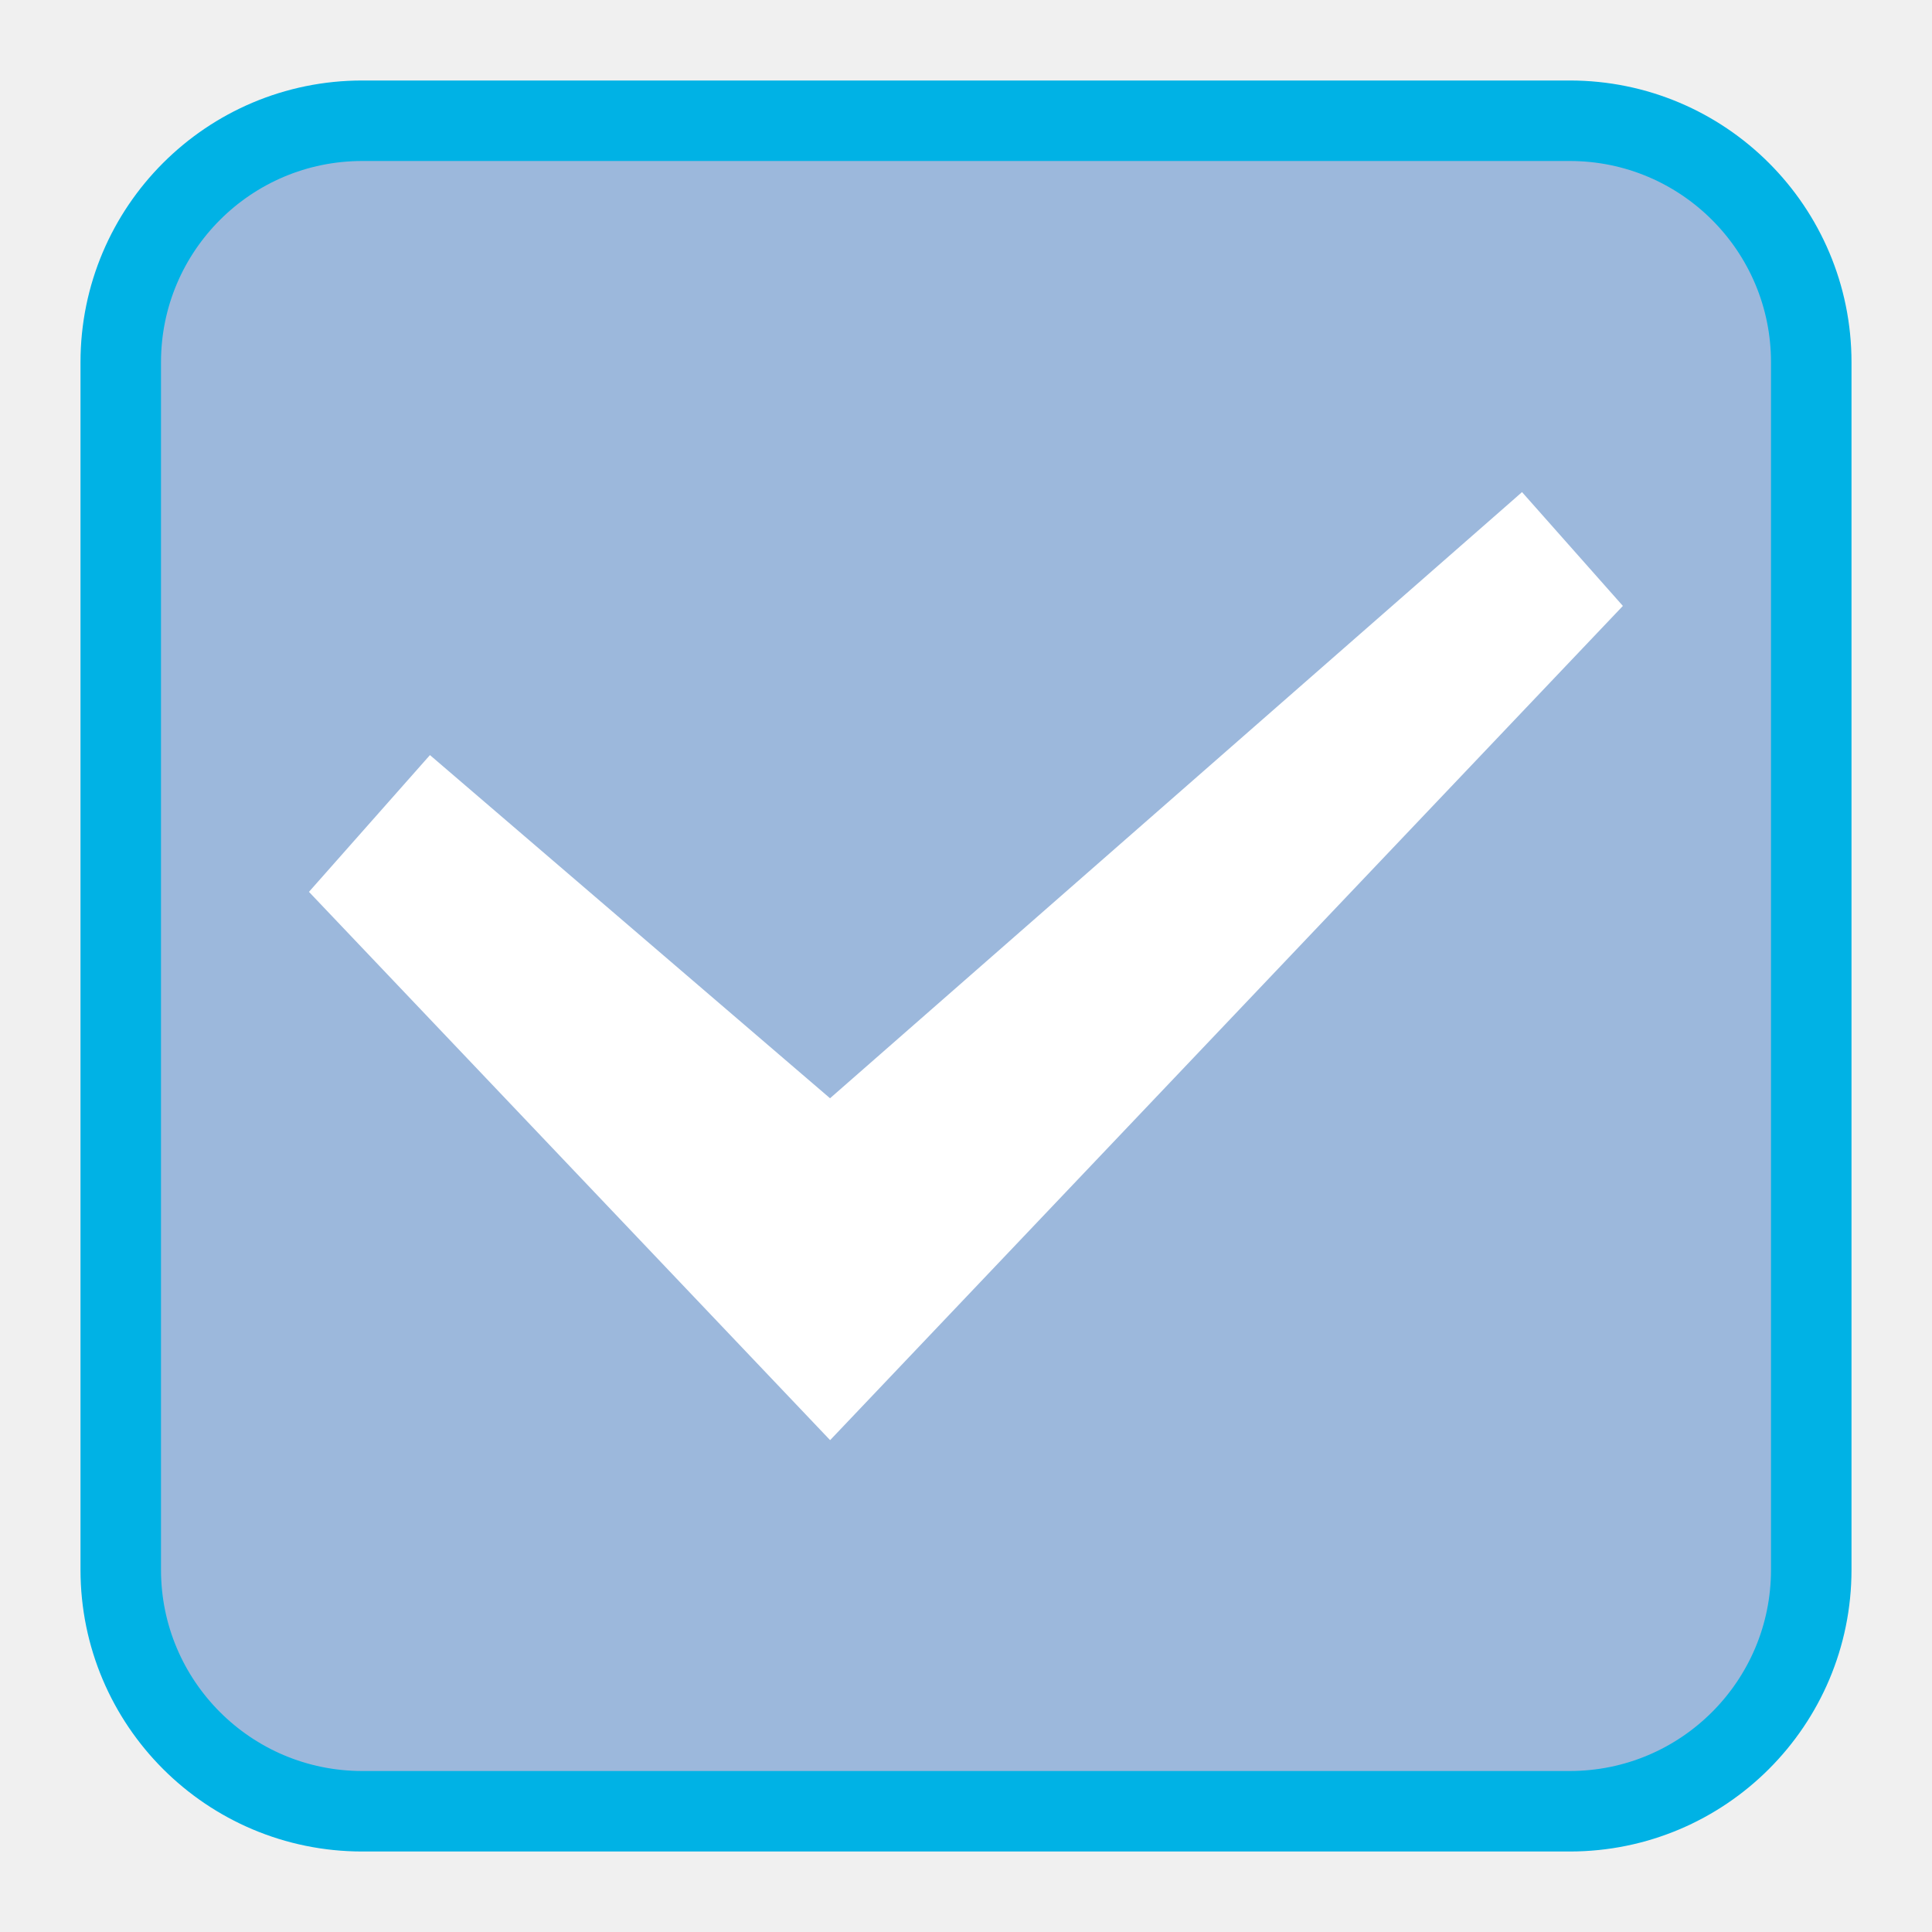
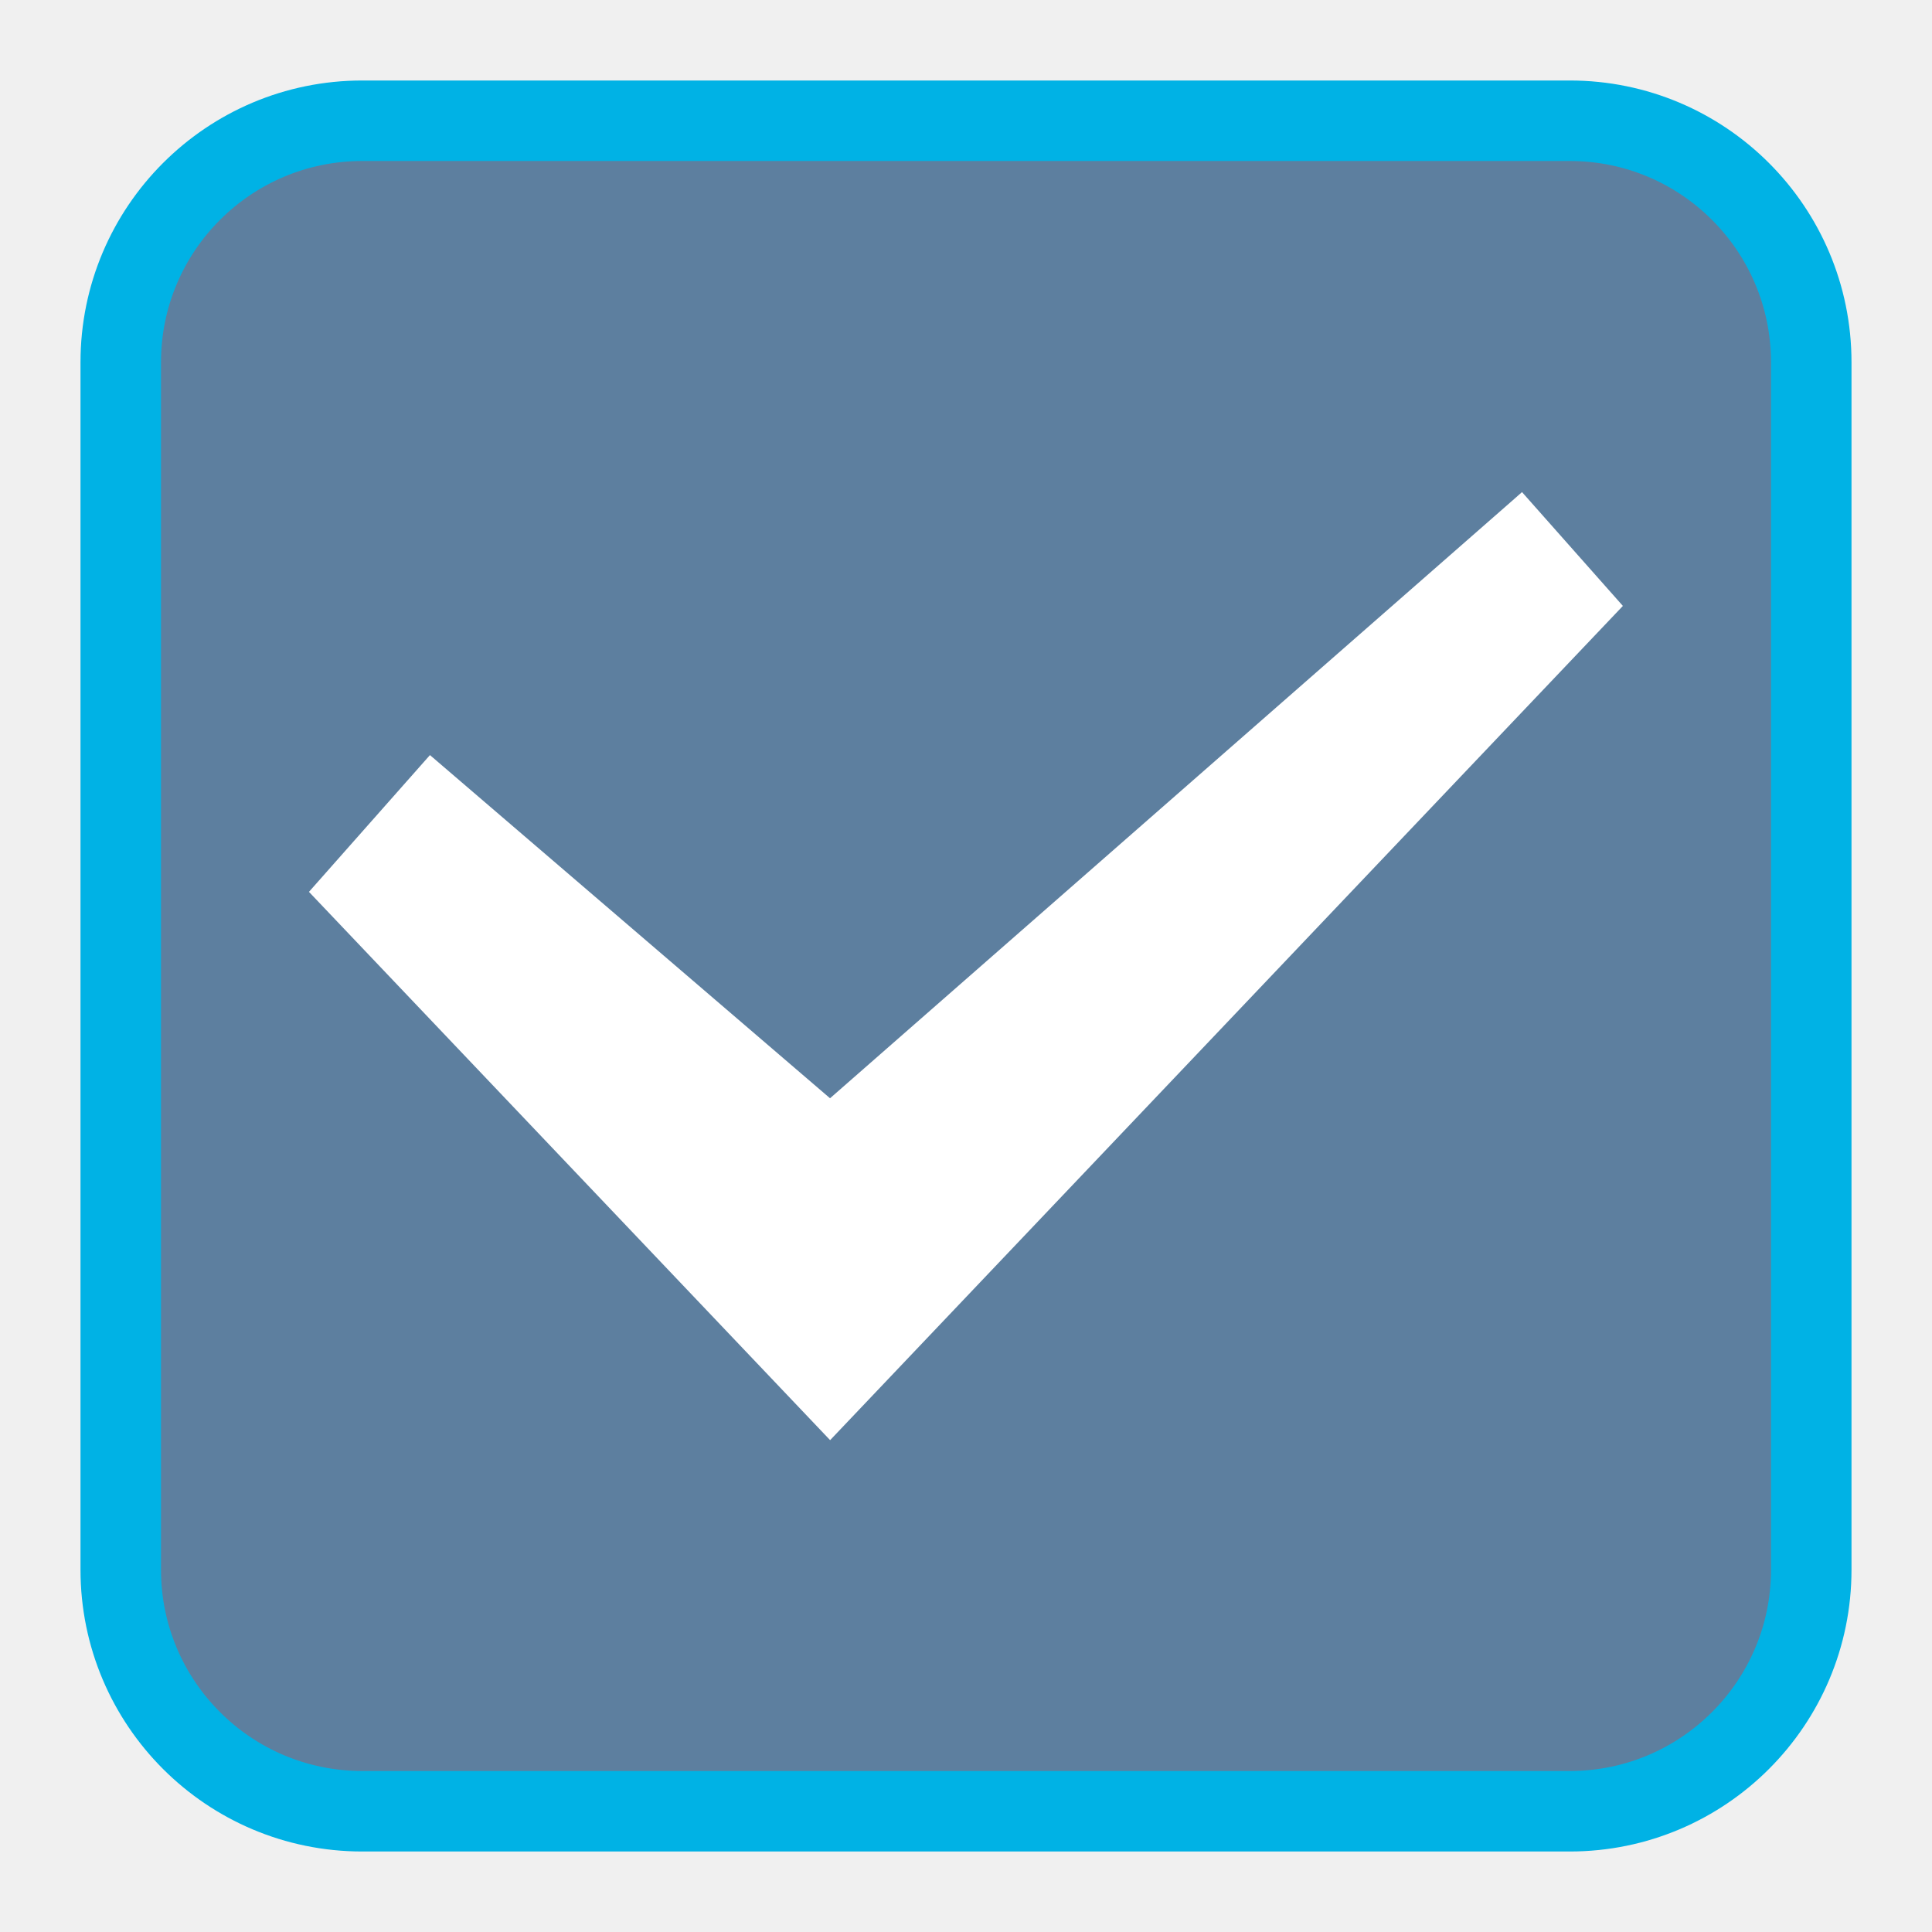
<svg xmlns="http://www.w3.org/2000/svg" width="24" height="24">
-   <rect x="1.5" y="1.5" width="21" height="21" rx="3" fill="#8cadd8d8" stroke="#00b2e5" stroke-linejoin="round" />
+   <rect x="1.5" y="1.5" width="21" height="21" rx="3" fill="#436a90d8" stroke="#00b2e5" stroke-linejoin="round" />
  <path d="m20.16 7.527-1.253-1.414-.118.104-8.478 7.426-4.97-4.263-1.503 1.699 6.474 6.811z" fill="#fff" fill-rule="evenodd" />
</svg>
